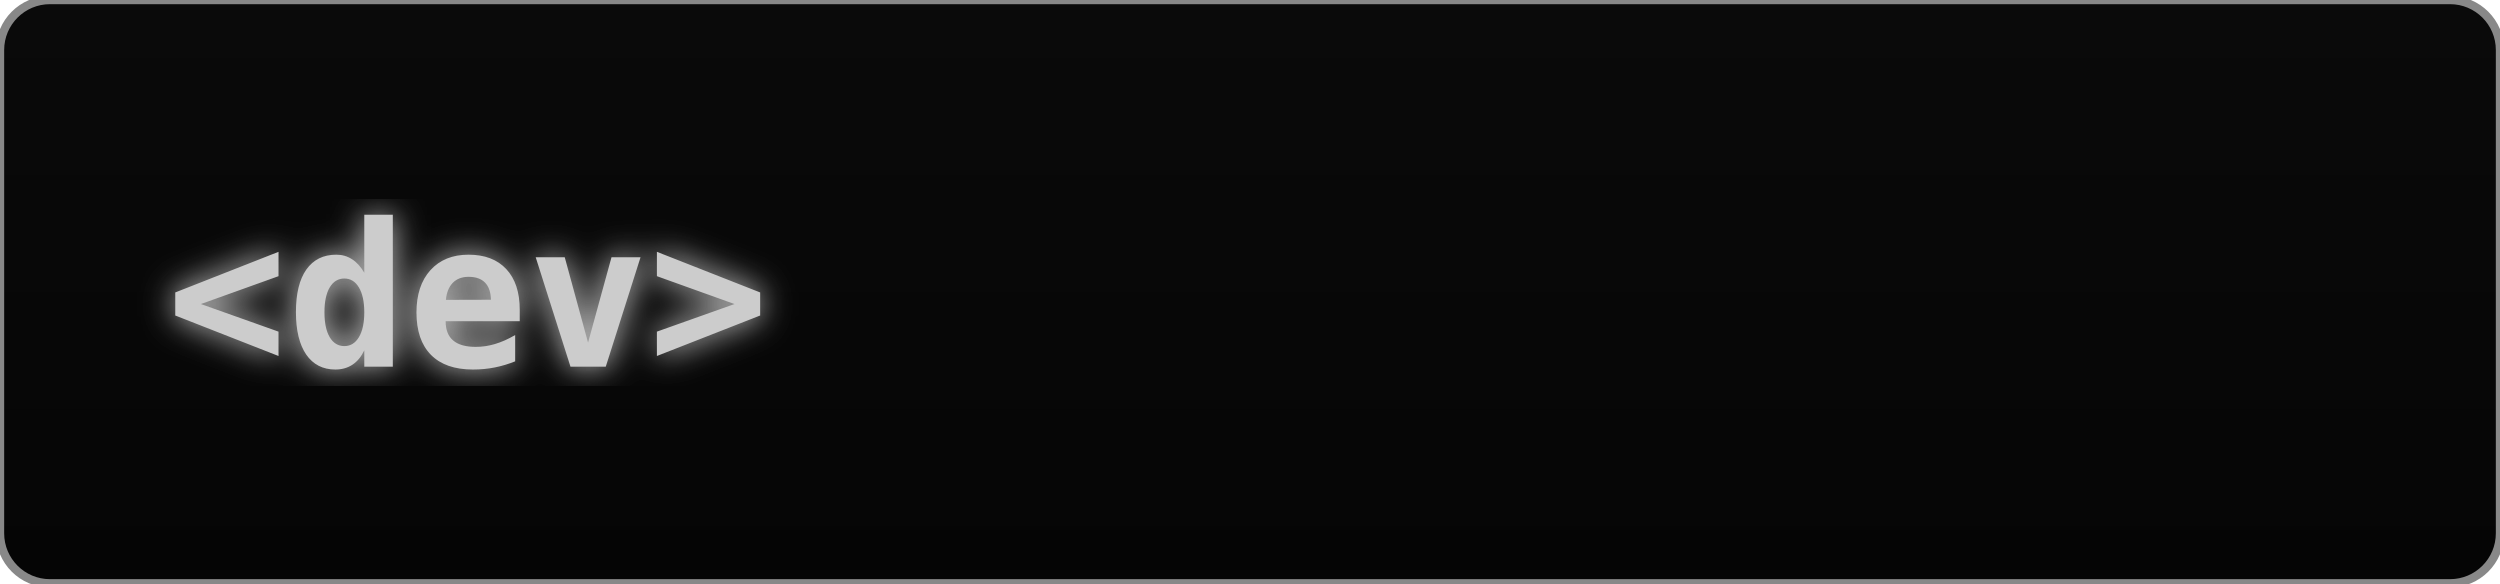
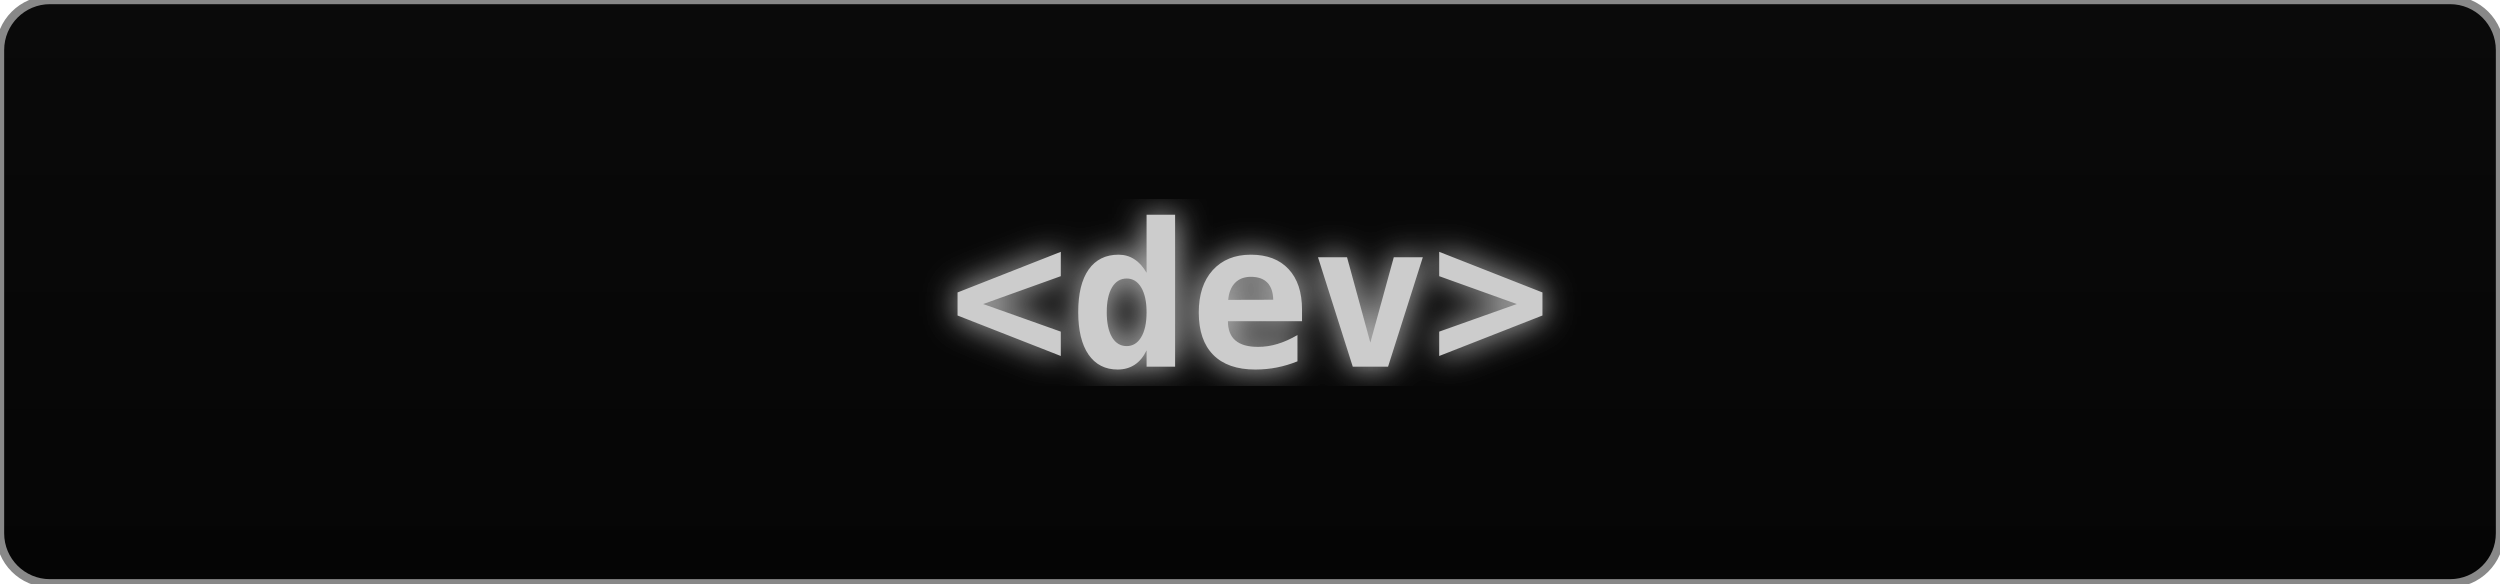
<svg xmlns="http://www.w3.org/2000/svg" width="300" height="70">
  <defs>
    <filter id="glow">
      <feGaussianBlur stdDeviation="2" result="coloredBlur" />
      <feMerge>
        <feMergeNode in="coloredBlur" />
        <feMergeNode in="SourceGraphic" />
      </feMerge>
    </filter>
    <linearGradient id="bg" x1="0%" y1="0%" x2="0%" y2="100%">
      <stop offset="0%" style="stop-color:#0a0a0a" />
      <stop offset="100%" style="stop-color:#050505" />
    </linearGradient>
  </defs>
  <rect width="300" height="70" rx="6" fill="url(#bg)" stroke="#888888" stroke-width="1" />
-   <text x="20" y="44" font-family="monospace" font-size="24" font-weight="bold" fill="#cccccc" filter="url(#glow)">&lt;dev&gt;</text>
+   <text x="150" y="44" font-family="monospace" font-size="24" font-weight="bold" fill="#cccccc" text-anchor="middle" filter="url(#glow)">&lt;dev&gt;</text>
</svg>
